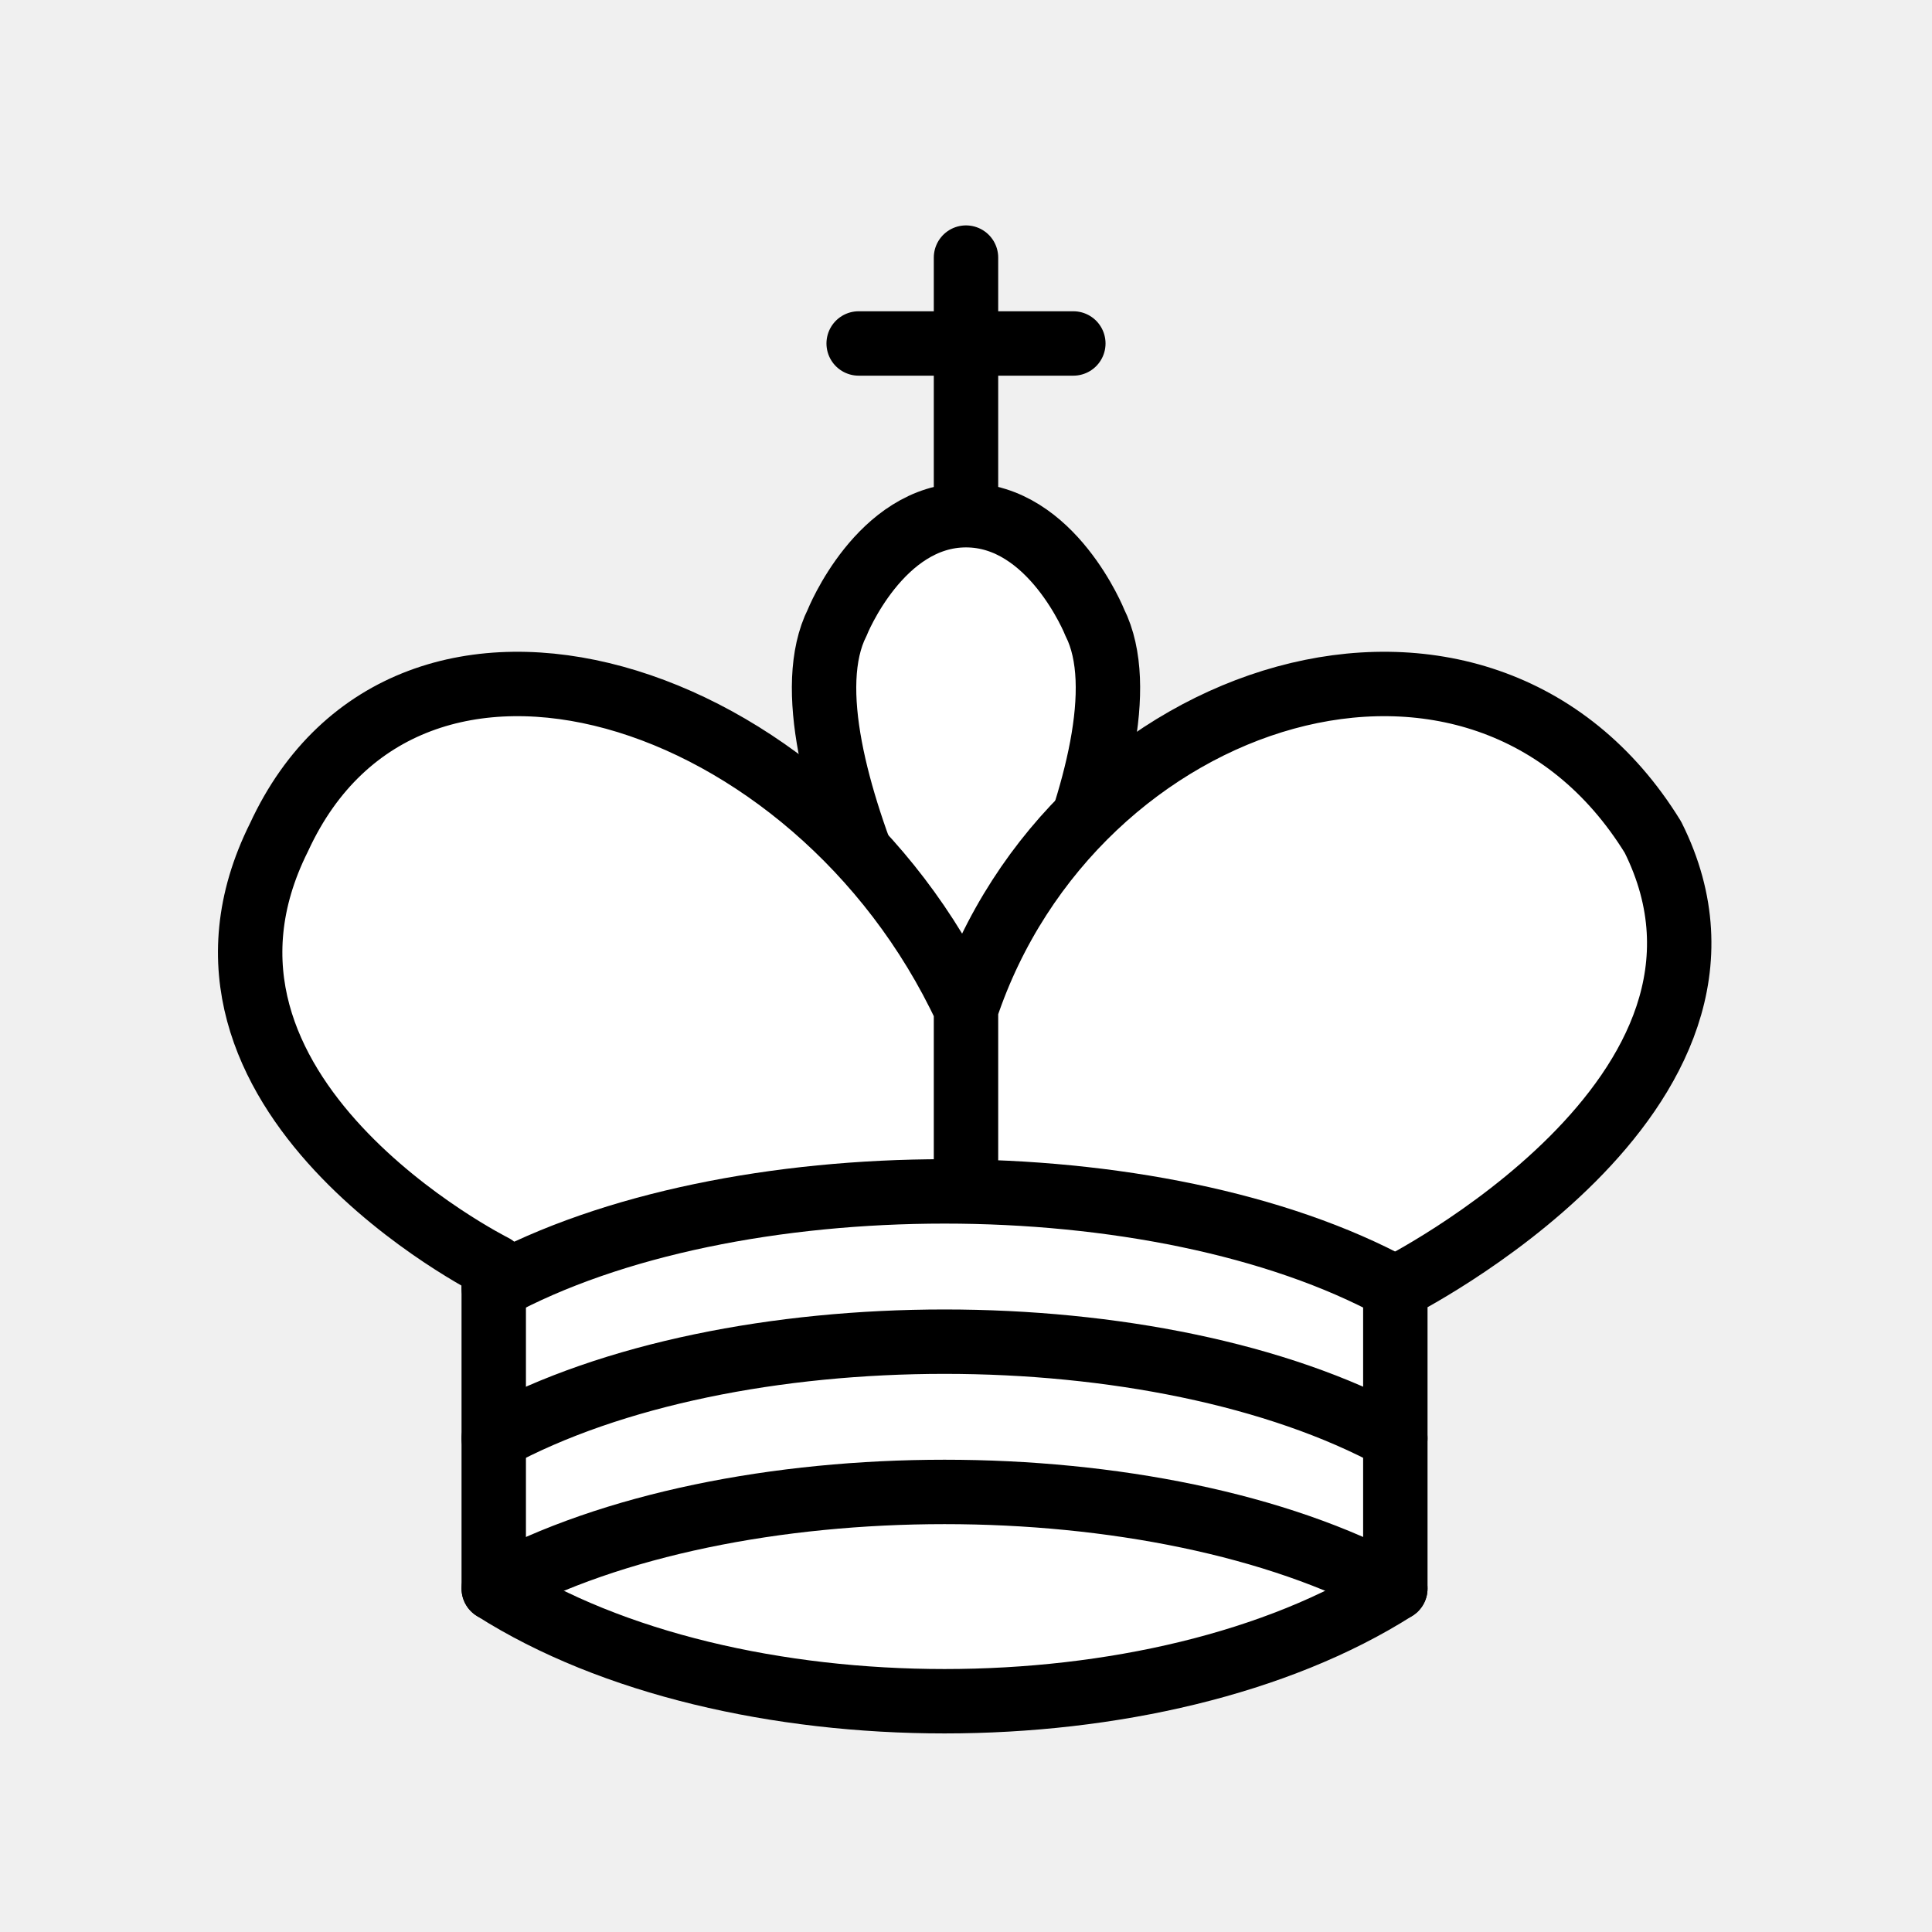
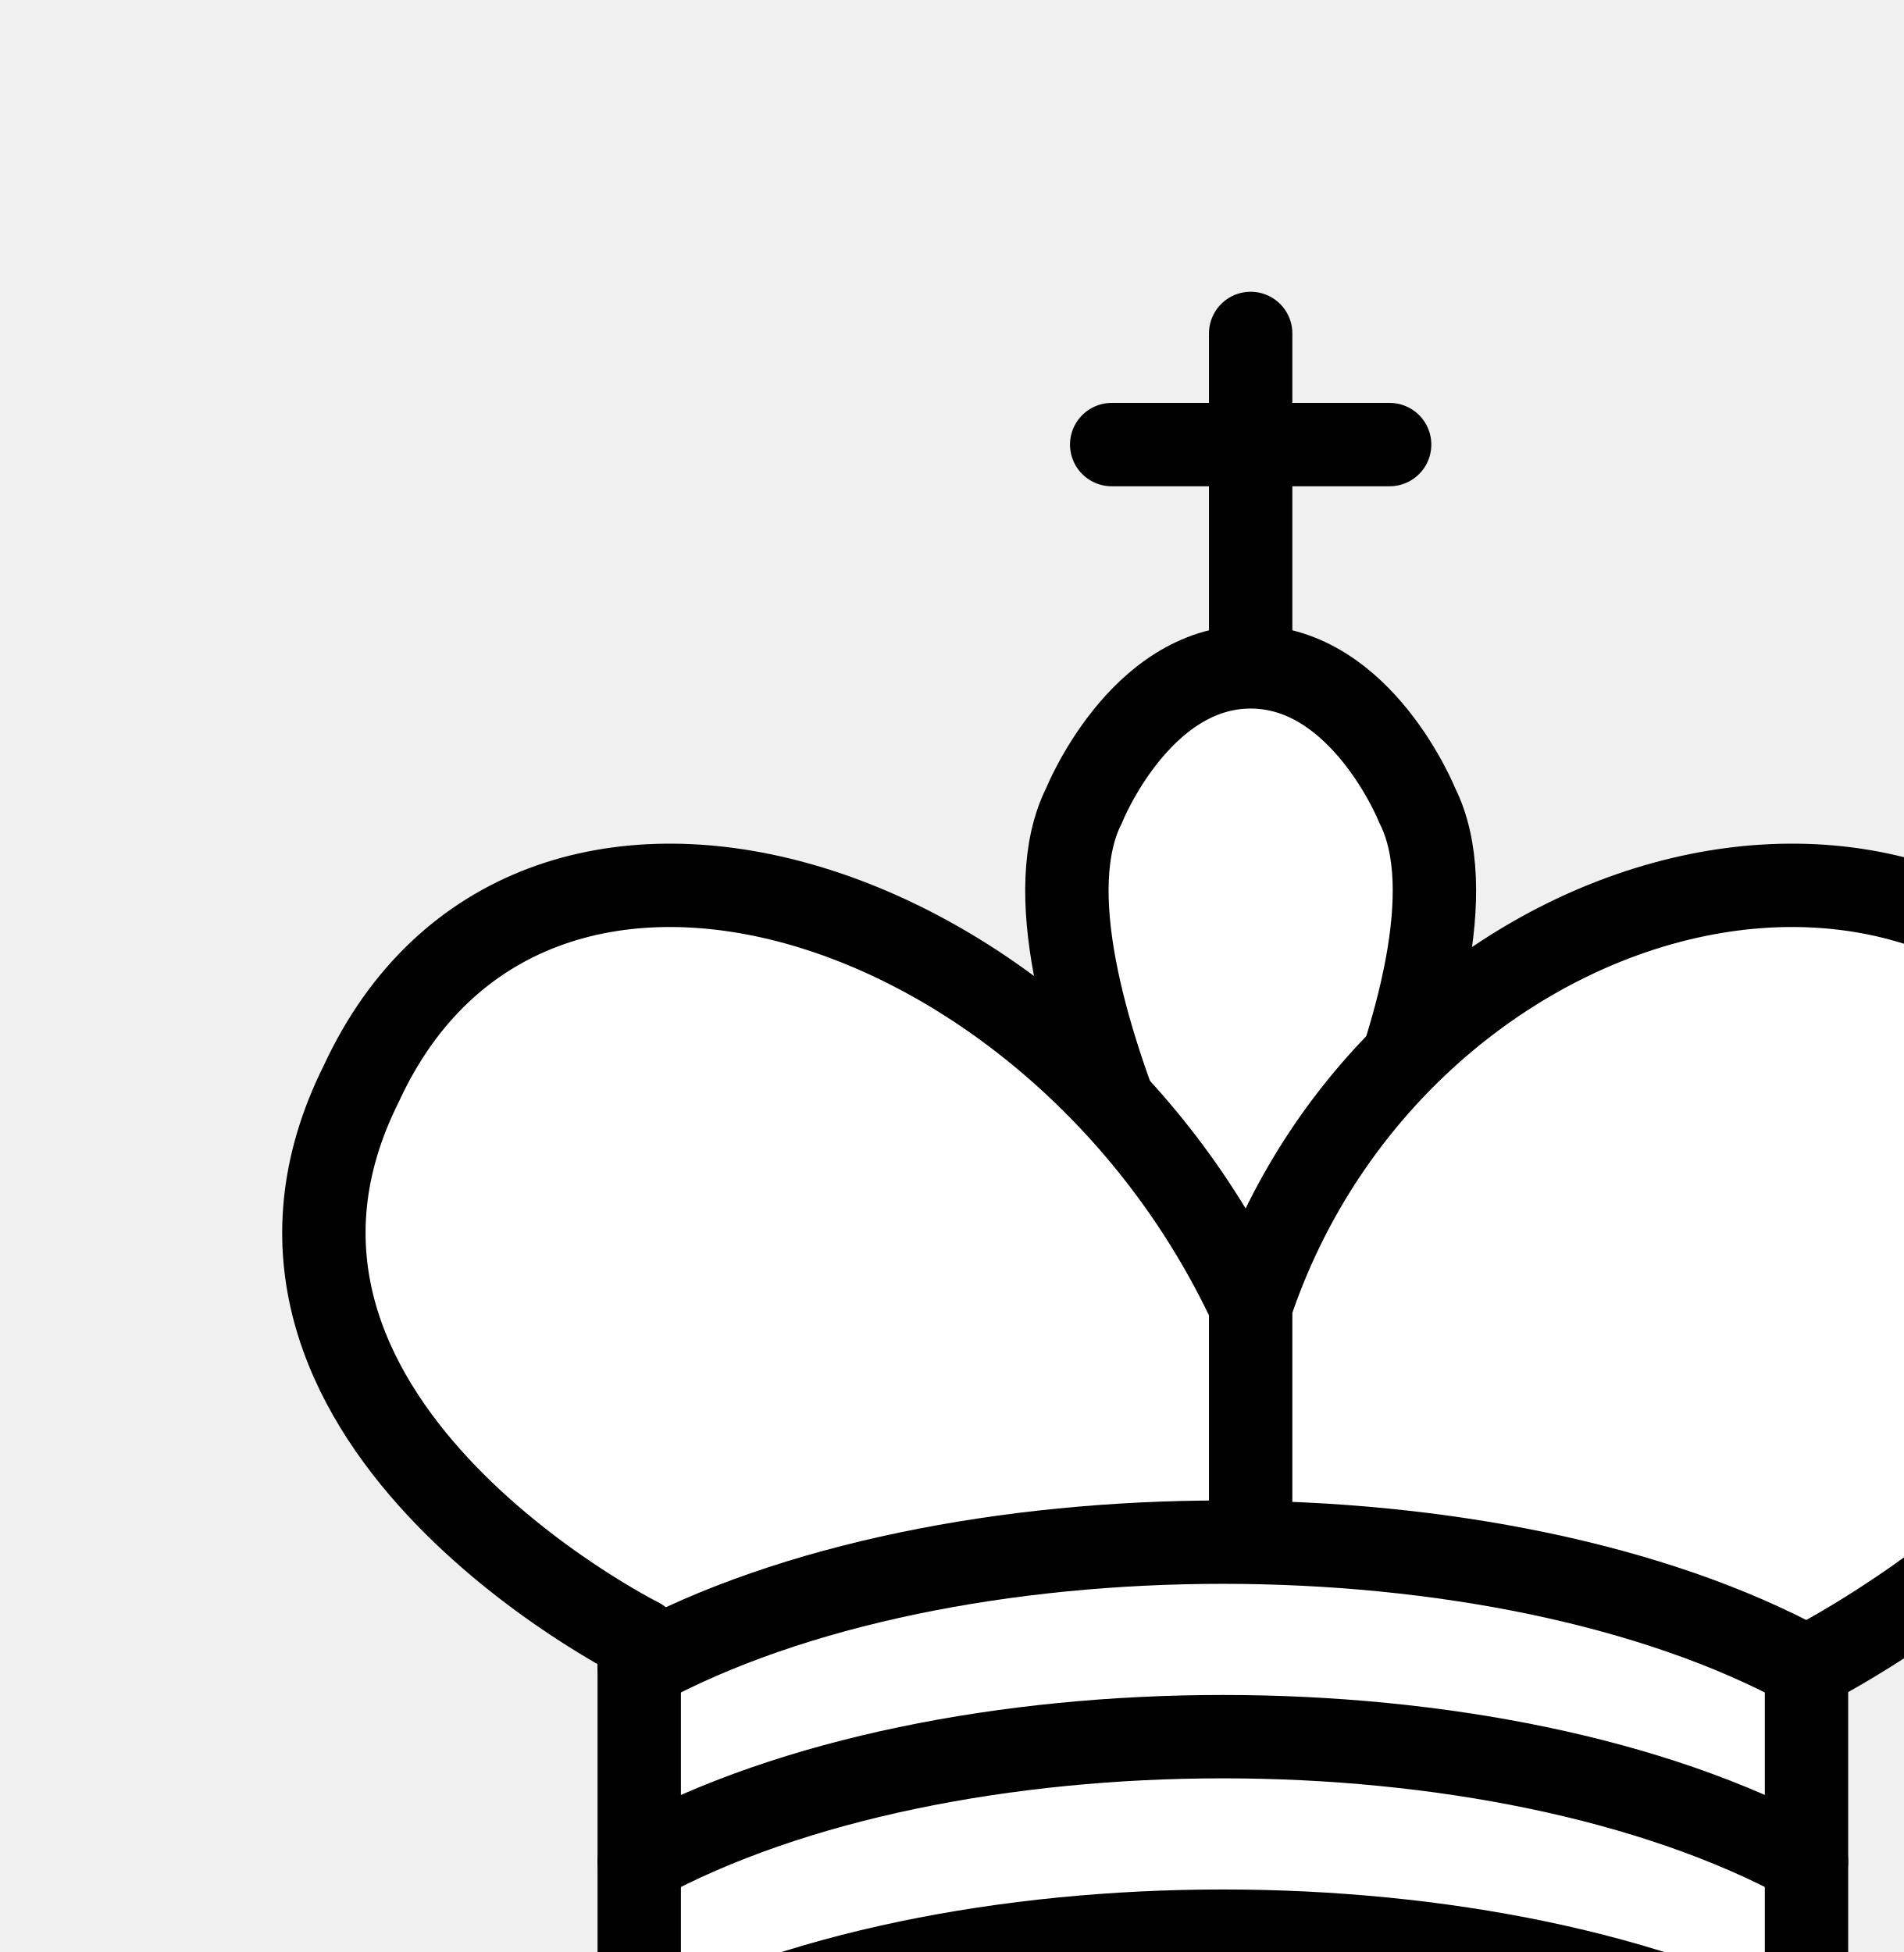
- <svg xmlns="http://www.w3.org/2000/svg" version="1.1" width="45" height="45">
+ <svg xmlns="http://www.w3.org/2000/svg" version="1.1" width="100%" height="100%" viewbox="0 0 45 45">
  <g style="fill:none; fill-opacity:1; fill-rule:evenodd; stroke:#000000; stroke-width:1.5; stroke-linecap:round;stroke-linejoin:round;stroke-miterlimit:4; stroke-dasharray:none; stroke-opacity:1;">
    <path d="M 22.5,11.63 L 22.5,6" style="fill:none; stroke:#000000; stroke-linejoin:miter;" />
    <path d="M 20,8 L 25,8" style="fill:none; stroke:#000000; stroke-linejoin:miter;" />
    <path d="M 22.5,25 C 22.5,25 27,17.5 25.5,14.5 C 25.5,14.5 24.5,12 22.5,12 C 20.5,12 19.5,14.5 19.5,14.5 C 18,17.5 22.5,25 22.5,25" style="fill:#ffffff; stroke:#000000; stroke-linecap:butt; stroke-linejoin:miter;" />
    <path d="M 11.5,37 C 17,40.5 27,40.5 32.5,37 L 32.5,30 C 32.5,30 41.5,25.5 38.5,19.5 C 34.5,13 25,16 22.5,23.5 L 22.5,27 L 22.5,23.5 C 19,16 9.5,13 6.5,19.5 C 3.5,25.5 11.5,29.5 11.5,29.5 L 11.5,37 z " style="fill:#ffffff; stroke:#000000;" />
    <path d="M 11.5,30 C 17,27 27,27 32.5,30" style="fill:none; stroke:#000000;" />
    <path d="M 11.5,33.5 C 17,30.5 27,30.5 32.5,33.5" style="fill:none; stroke:#000000;" />
    <path d="M 11.5,37 C 17,34 27,34 32.5,37" style="fill:none; stroke:#000000;" />
  </g>
</svg>
